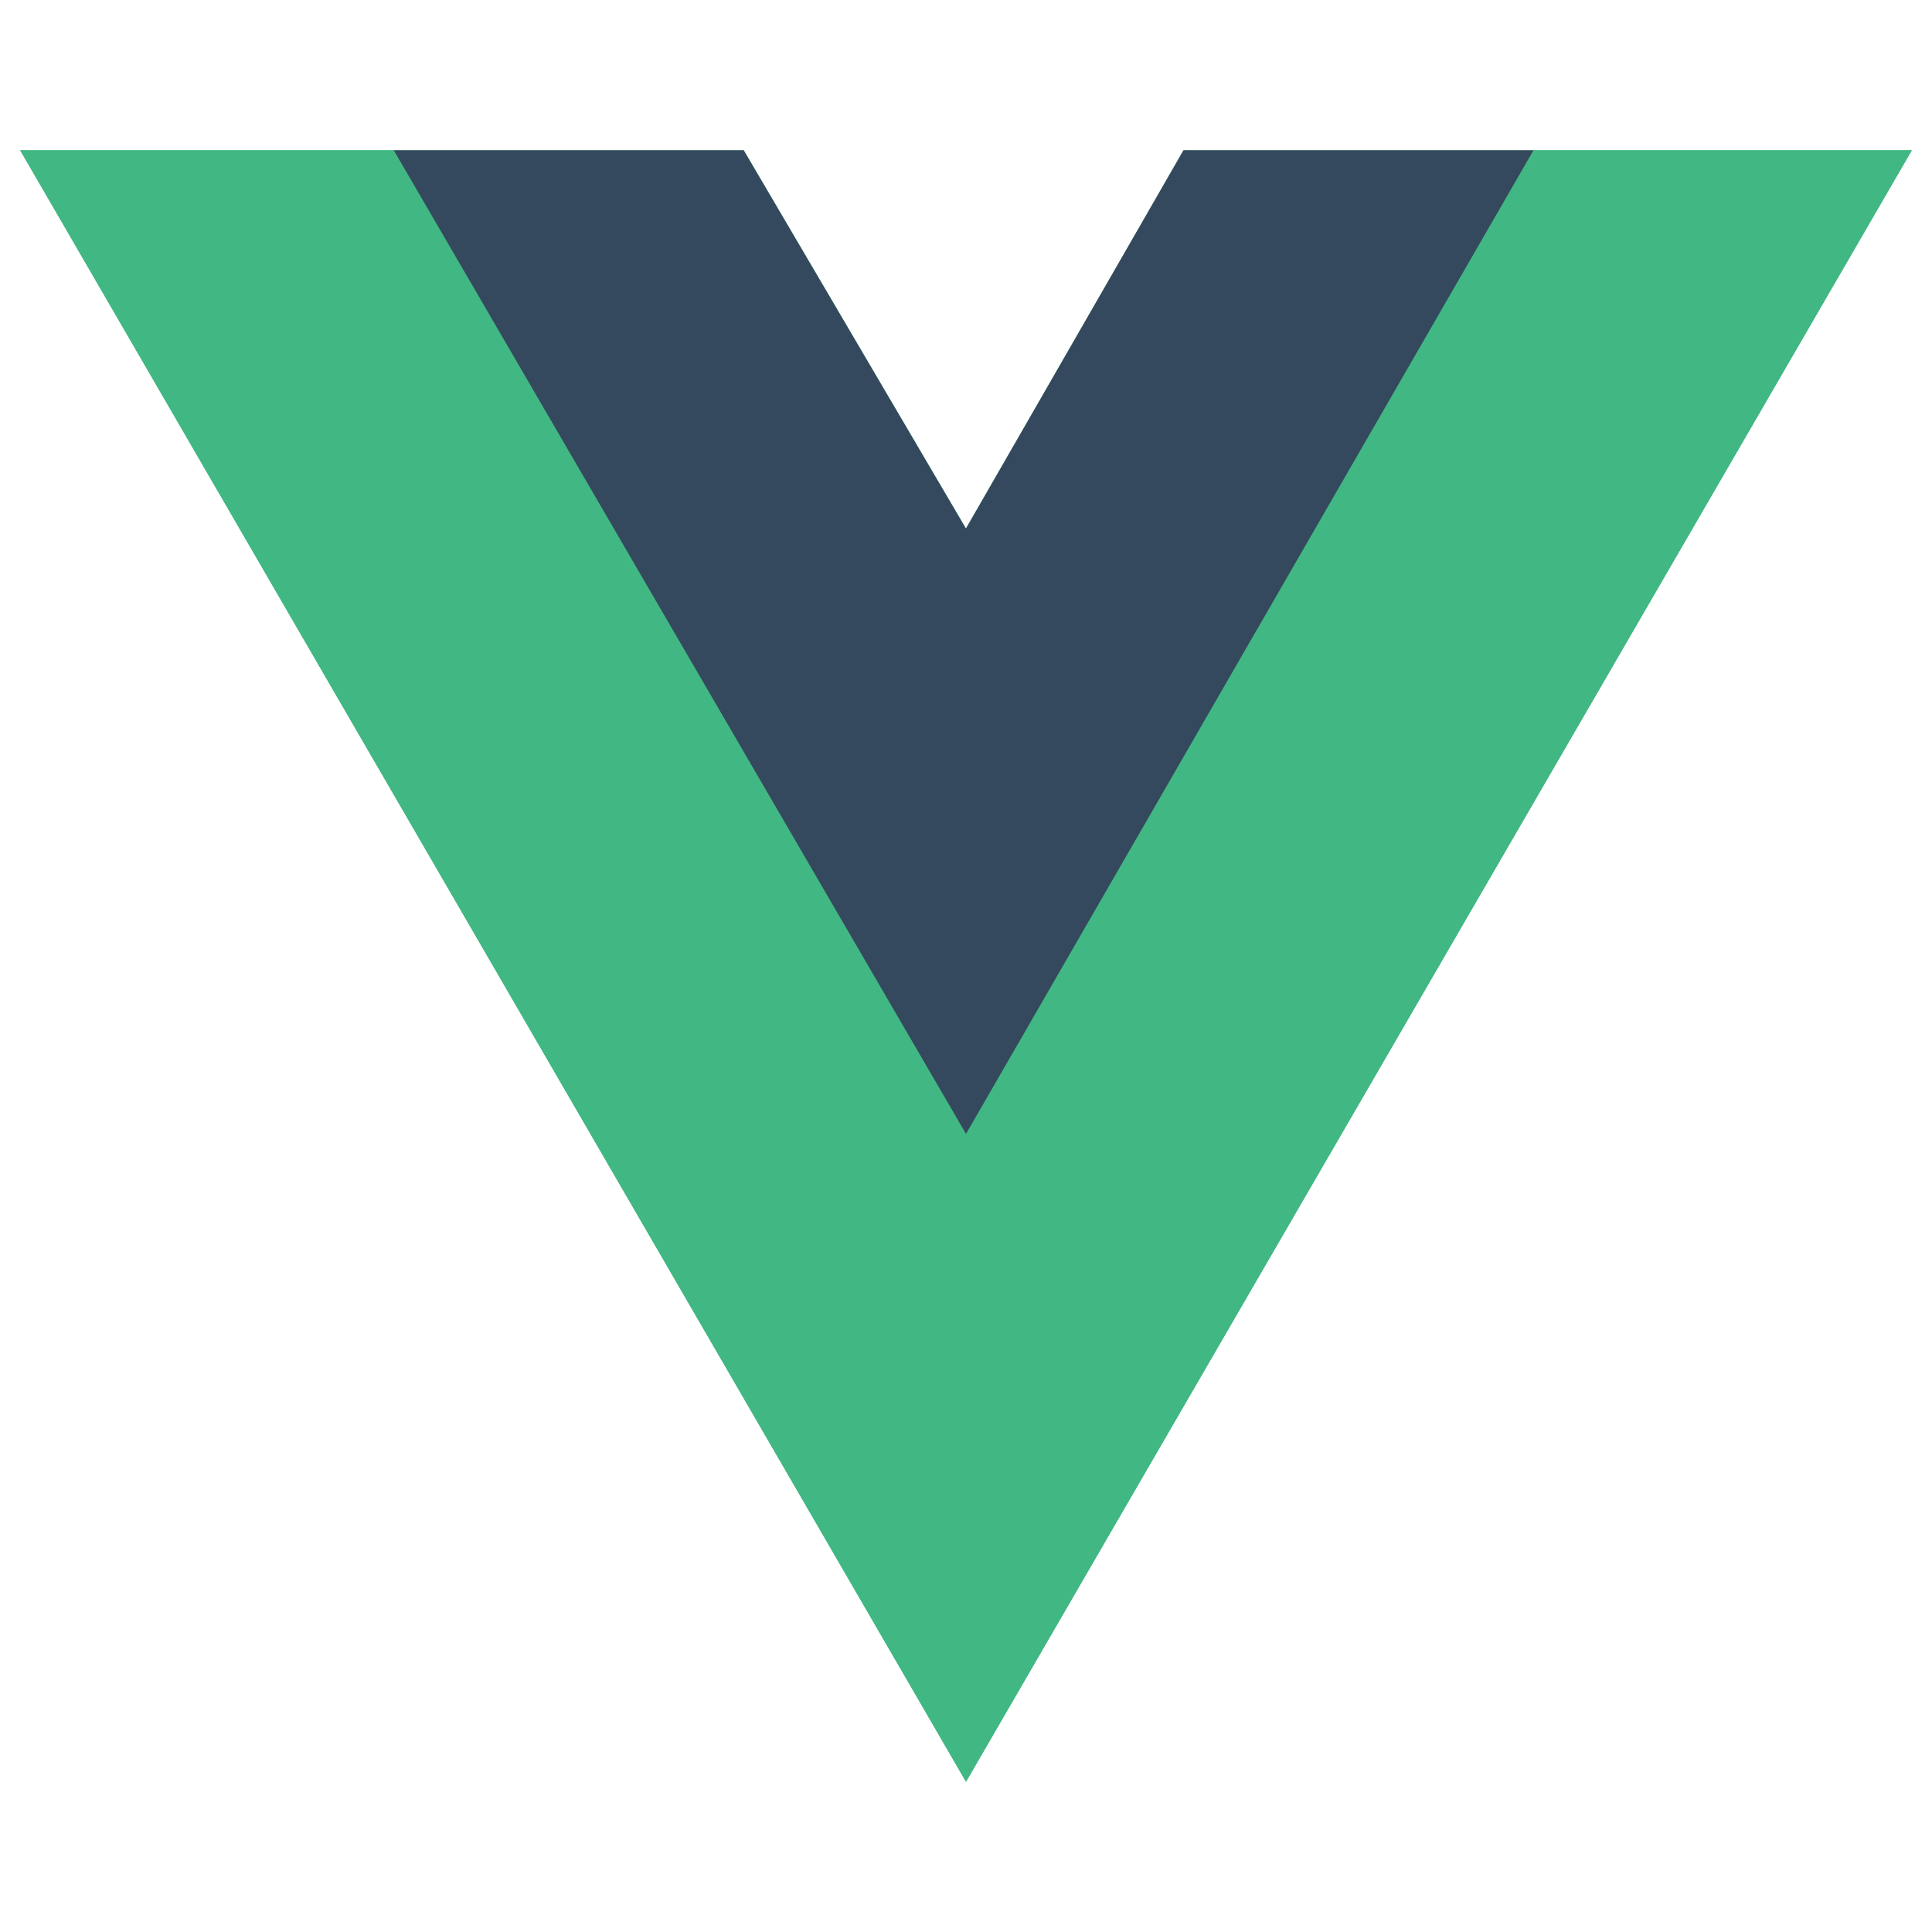
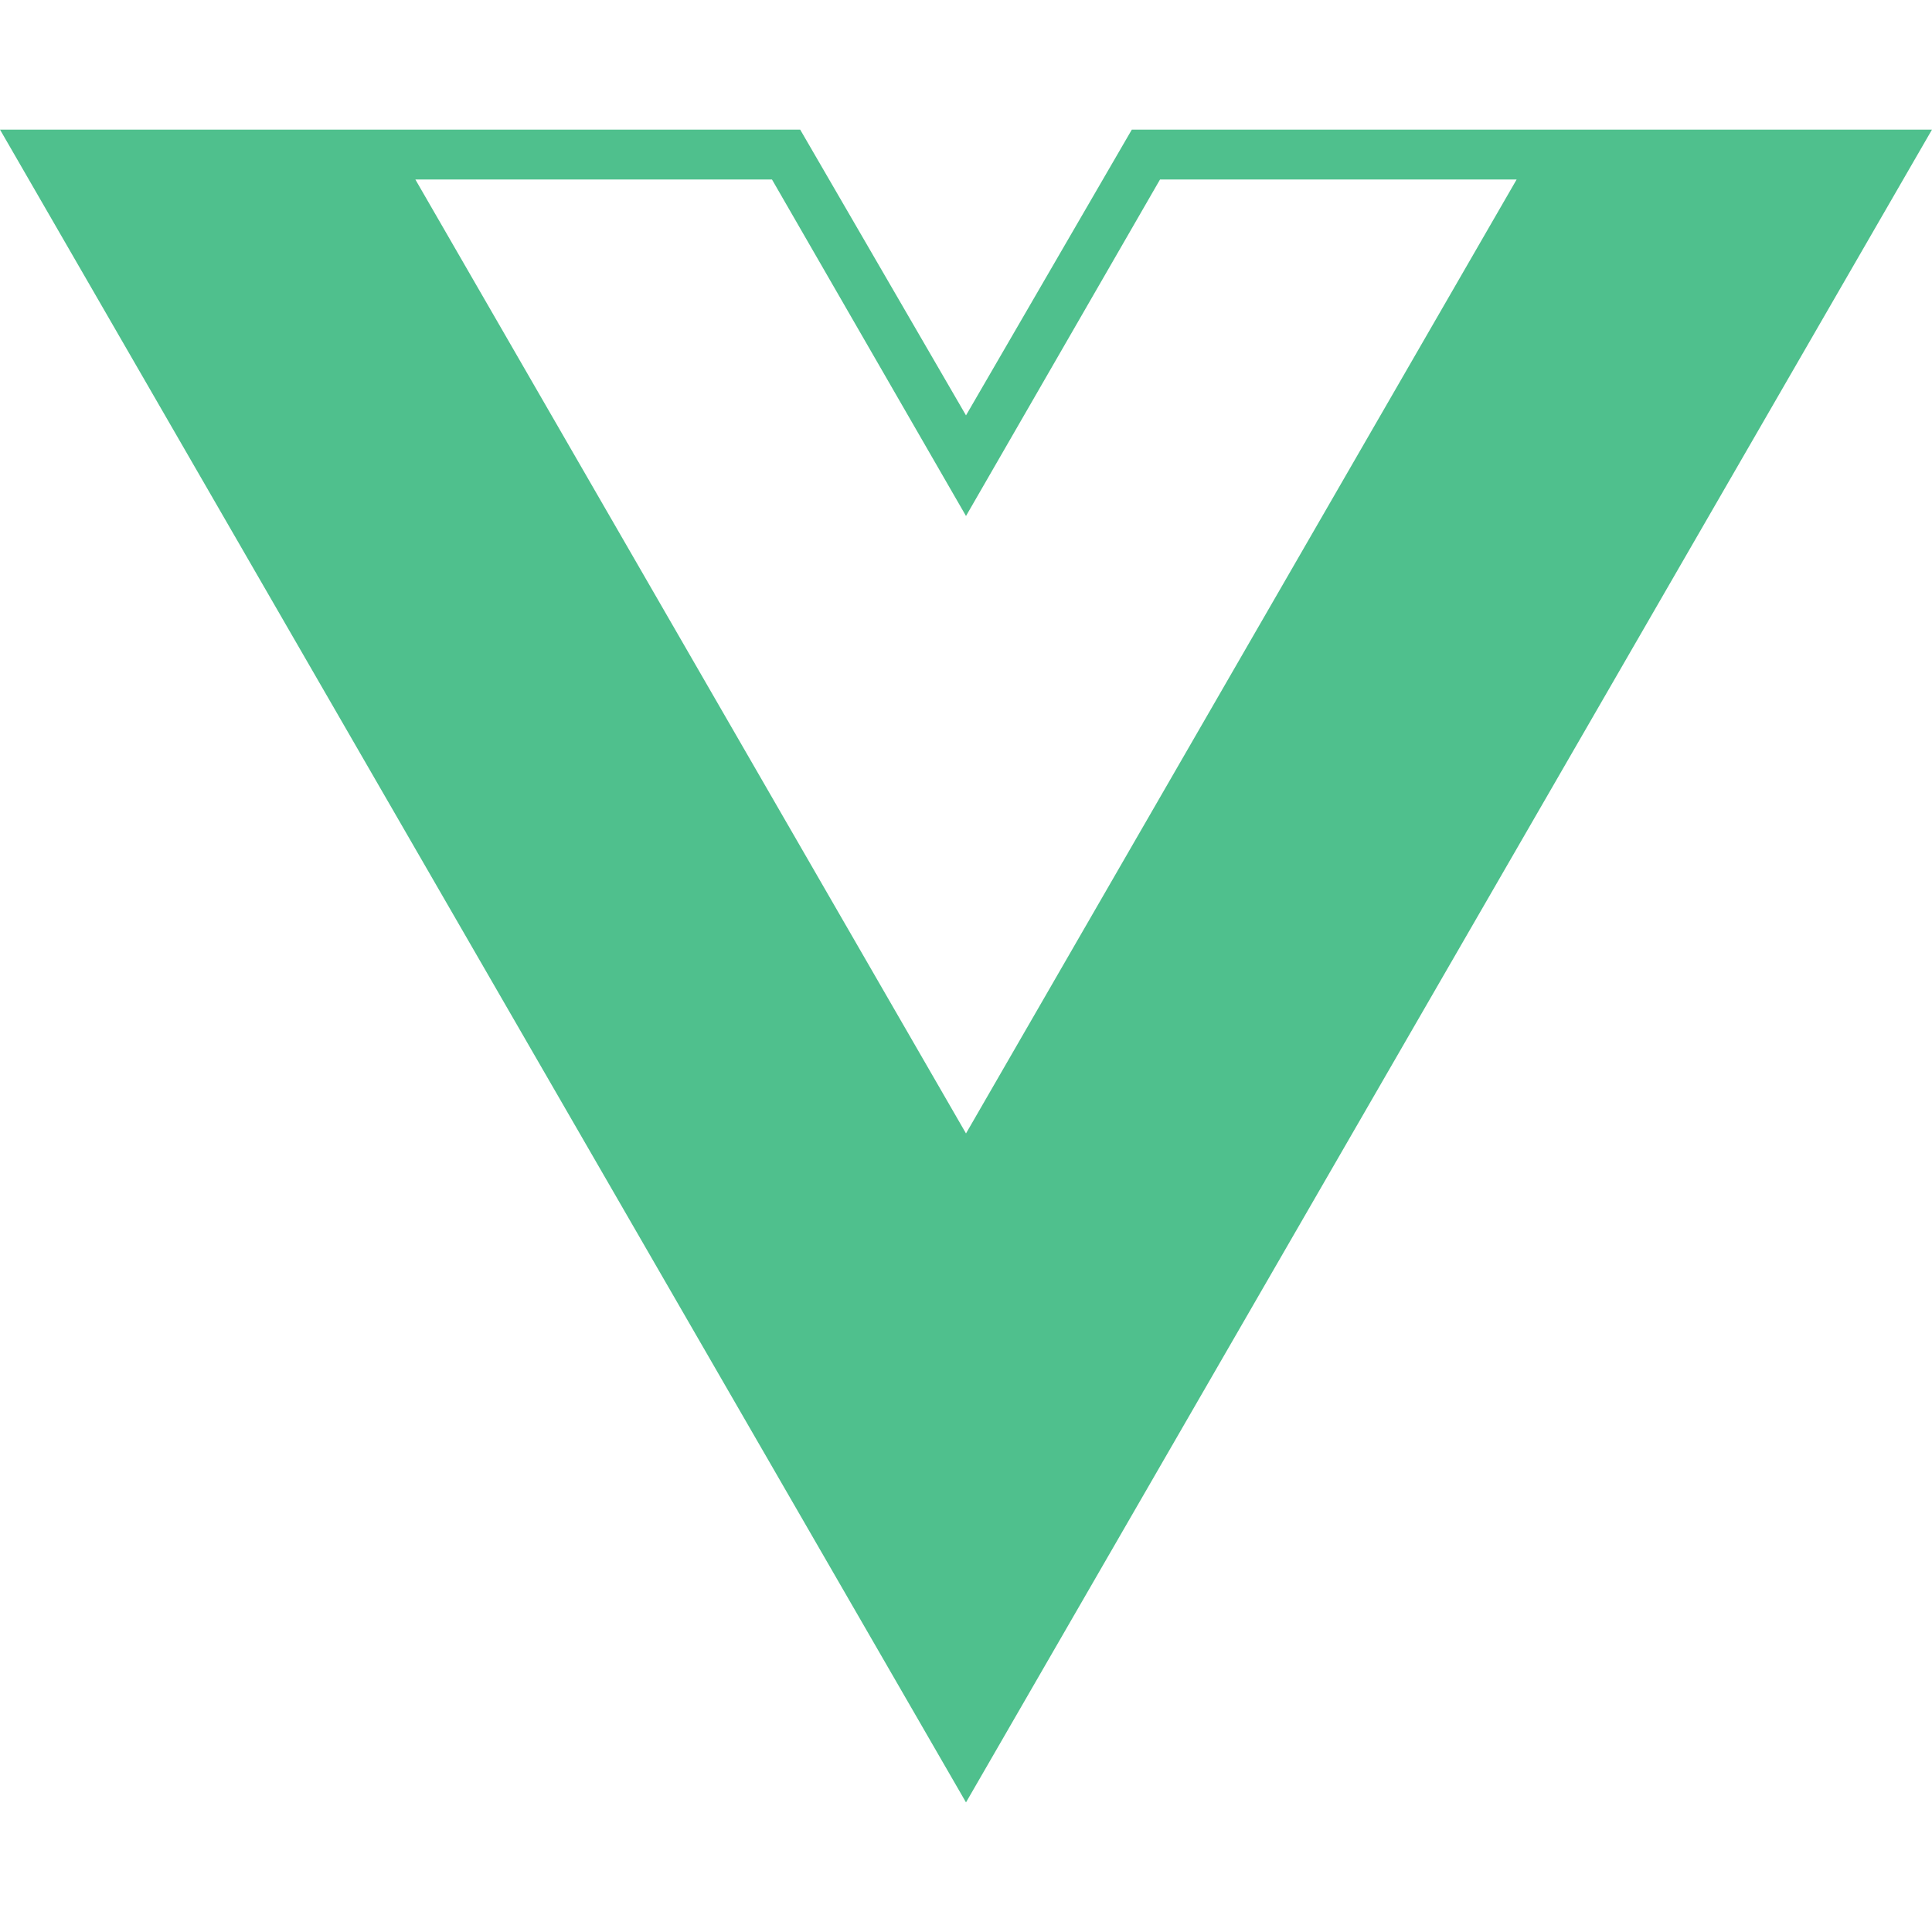
- <svg xmlns="http://www.w3.org/2000/svg" fill="none" viewBox="0 0 24 24" id="Vue--Streamline-Svg-Logos" height="24" width="24">
-   <path fill="#41b883" d="M19.05 1.866H23.75L12 22.134 0.25 1.866h8.989L12 6.566 14.703 1.866H19.05Z" stroke-width="0.25" />
-   <path fill="#41b883" d="M0.25 1.866 12 22.134 23.75 1.866H19.05L12 14.027 4.891 1.866H0.25Z" stroke-width="0.25" />
-   <path fill="#35495e" d="m4.891 1.866 7.109 12.22 7.05 -12.22h-4.348l-2.703 4.7 -2.761 -4.7h-4.348Z" stroke-width="0.25" />
+ <svg xmlns="http://www.w3.org/2000/svg" role="img" viewBox="0 0 24 24">
+   <path fill="#4FC08D" d="M24,1.61H14.06L12,5.16,9.94,1.61H0L12,22.39ZM12,14.08,5.16,2.23H9.59L12,6.41l2.41-4.18h4.43Z" />
</svg>
